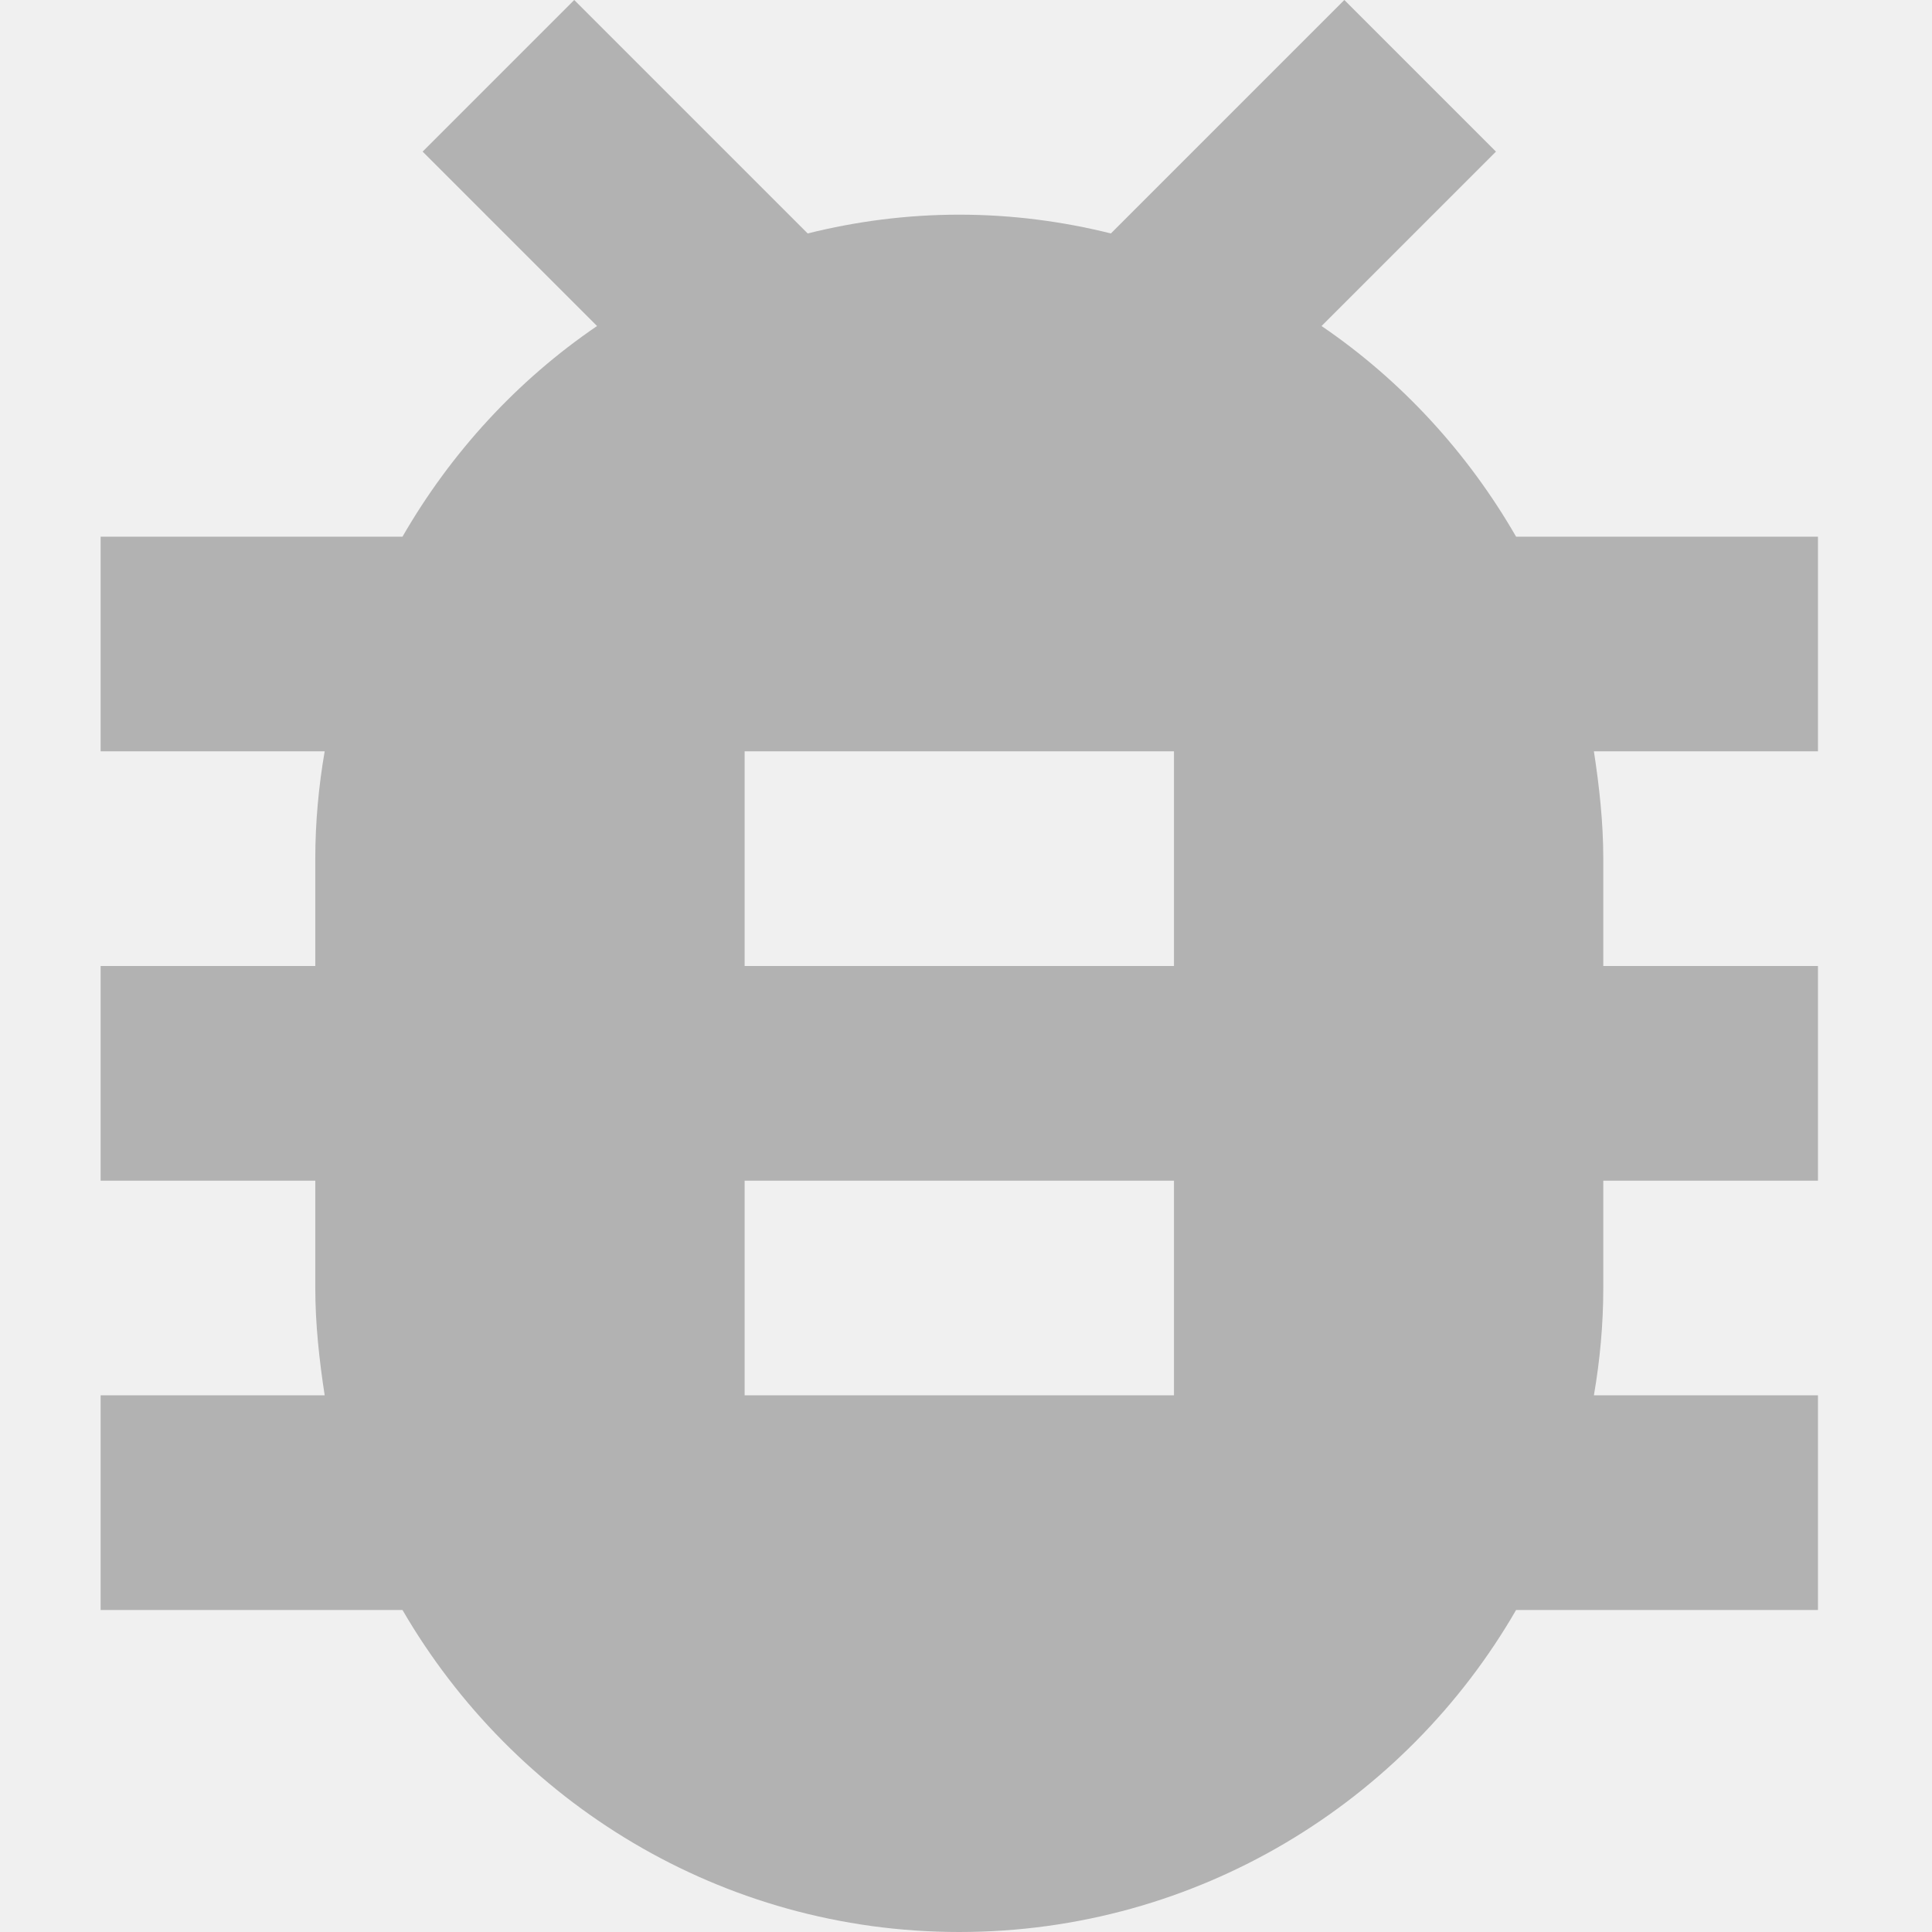
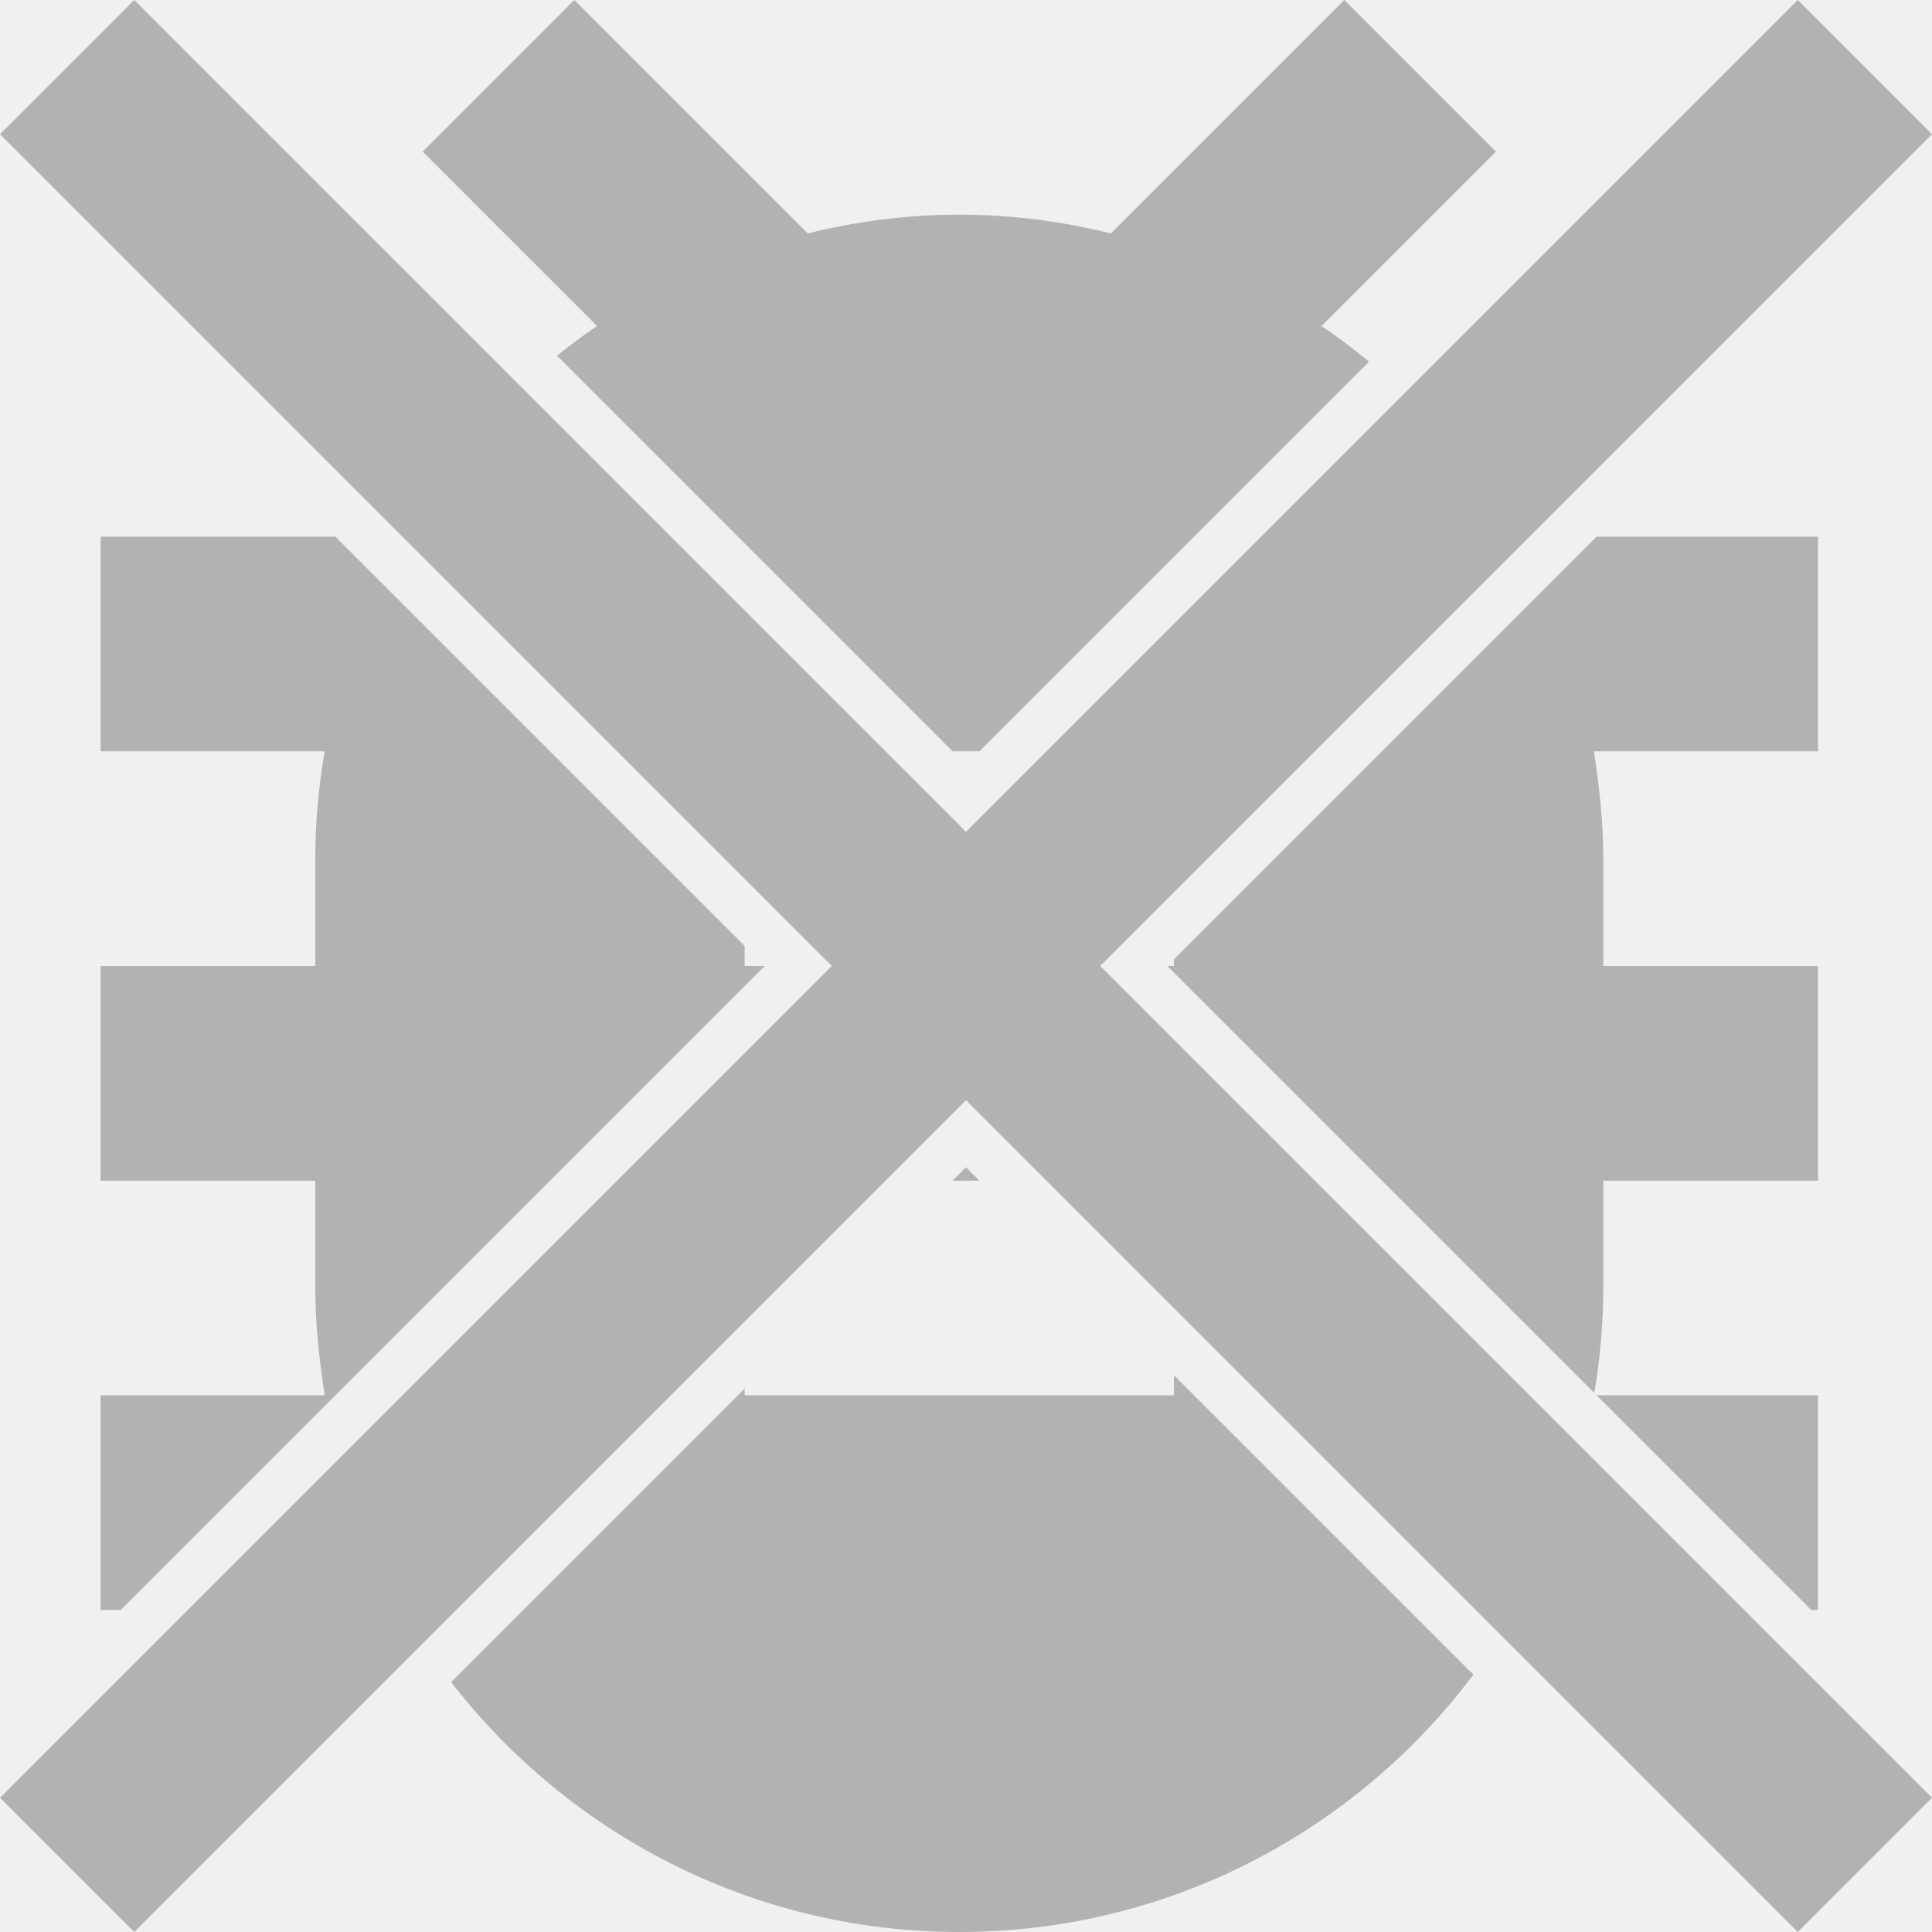
- <svg xmlns="http://www.w3.org/2000/svg" version="1.1" id="Layer_1" x="0px" y="0px" viewBox="0 0 288 288" style="enable-background:new 0 0 288 288;" xml:space="preserve">
+ <svg xmlns="http://www.w3.org/2000/svg" x="0px" y="0px" viewBox="0 0 288 288" style="enable-background:new 0 0 288 288;" xml:space="preserve">
  <style type="text/css">
	.st0{fill:#B2B2B2;}
</style>
-   <g transform="matrix(1,0,0,1,-8,-6)">
-     <path class="st0" d="M279,86h-45c-7.2-12.5-17.1-23.3-29-31.4l26-26L208.4,6l-34.8,34.8C166.4,39,158.8,38,151,38s-15.4,1-22.6,2.8   L93.6,6L71,28.6l26,26C85.1,62.7,75.2,73.5,68,86H23v32h33.4c-0.9,5.2-1.4,10.6-1.4,16v16H23v32h32v16c0,5.4,0.6,10.8,1.4,16H23v32   h45c16.6,28.6,47.5,48,83,48s66.5-19.4,83-48h45v-32h-33.4c0.9-5.2,1.4-10.6,1.4-16v-16h32v-32h-32v-16c0-5.4-0.6-10.8-1.4-16H279   V86z M183,214h-64v-32h64V214z M183,150h-64v-32h64V150z" />
-   </g>
+   <defs>
+     <mask id="x-space">
+       <rect fill="white" x="-10%" y="-10%" width="120%" height="120%" />
+       <path fill="black" transform="translate(8,6)" d="M0,0h30l114,114l114,-114h30v30l-114,114l114,114v30h-30l-114,-114l-114,114h-30v-30l114,-114l-114,-114z" />
+     </mask>
+   </defs>
+   <path transform="translate(-8,-6)" class="st0" mask="url(#x-space)" d="M279,86h-45c-7.2-12.5-17.1-23.3-29-31.4l26-26L208.4,6l-34.8,34.8C166.4,39,158.8,38,151,38s-15.4,1-22.6,2.8  L93.6,6L71,28.6l26,26C85.1,62.7,75.2,73.5,68,86H23v32h33.4c-0.9,5.2-1.4,10.6-1.4,16v16H23v32h32v16c0,5.4,0.6,10.8,1.4,16H23v32  h45c16.6,28.6,47.5,48,83,48s66.5-19.4,83-48h45v-32h-33.4c0.9-5.2,1.4-10.6,1.4-16v-16h32v-32h-32v-16c0-5.4-0.6-10.8-1.4-16H279  V86z M183,214h-64v-32h64V214z M183,150h-64v-32h64V150z" />
+   <path class="st0" d="M20,0l124,124l124,-124l20,20l-124,124l124,124l-20,20l-124,-124l-124,124l-20,-20l124,-124l-124,-124z" />
</svg>
